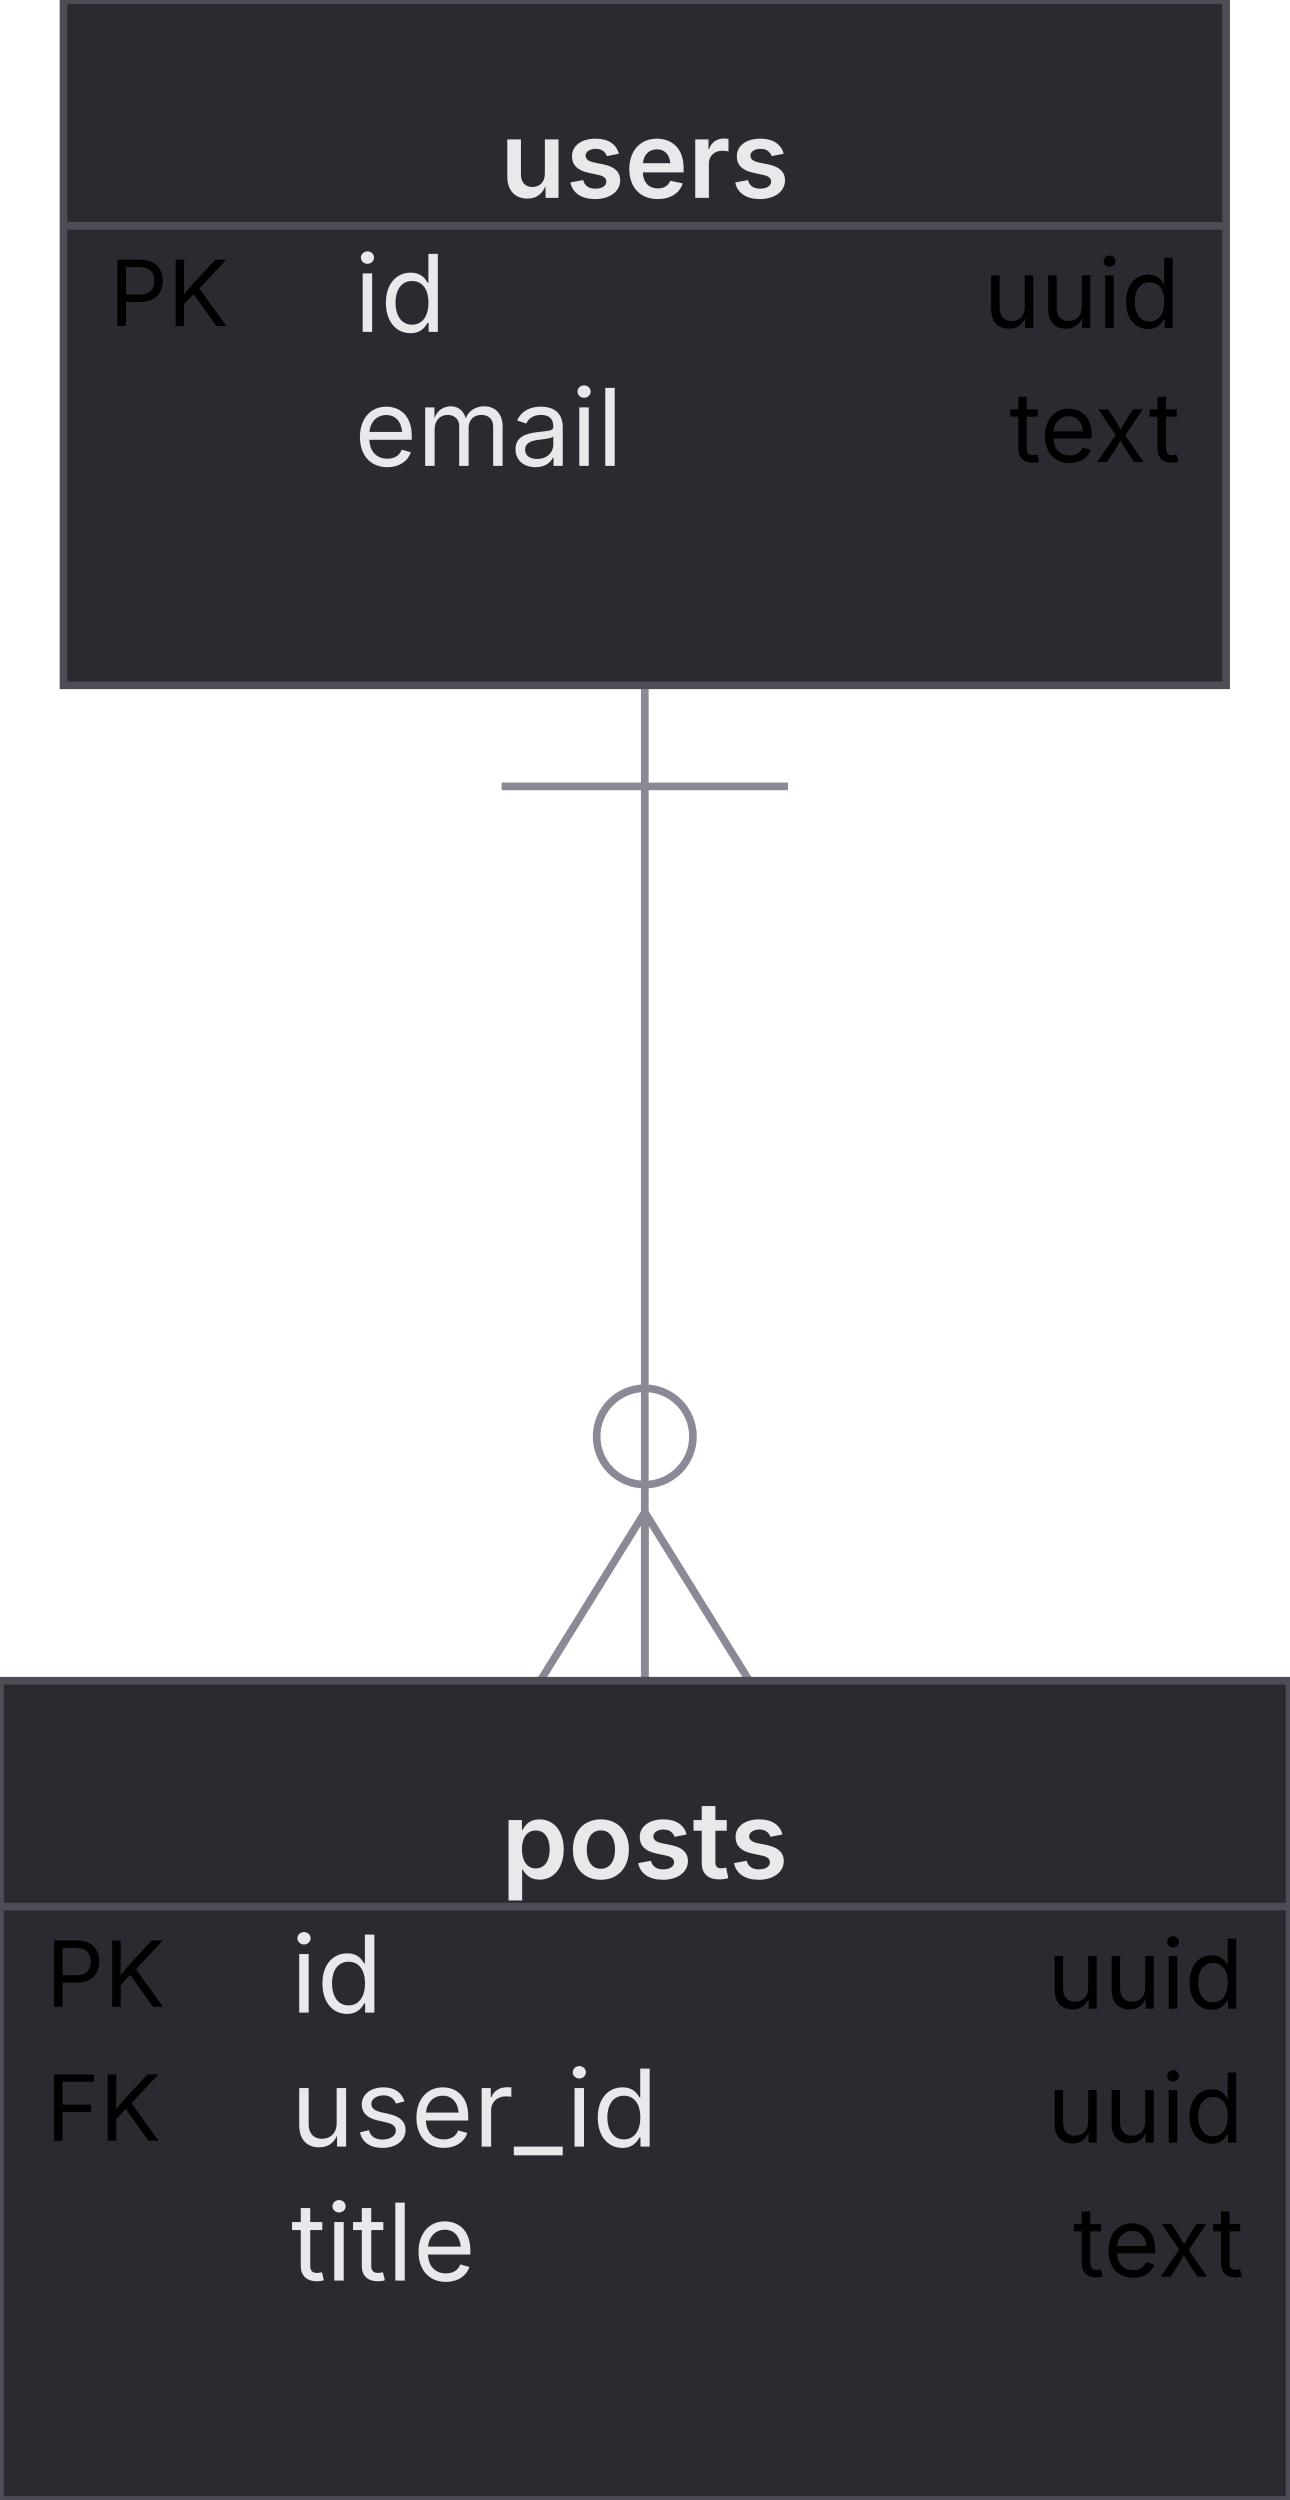
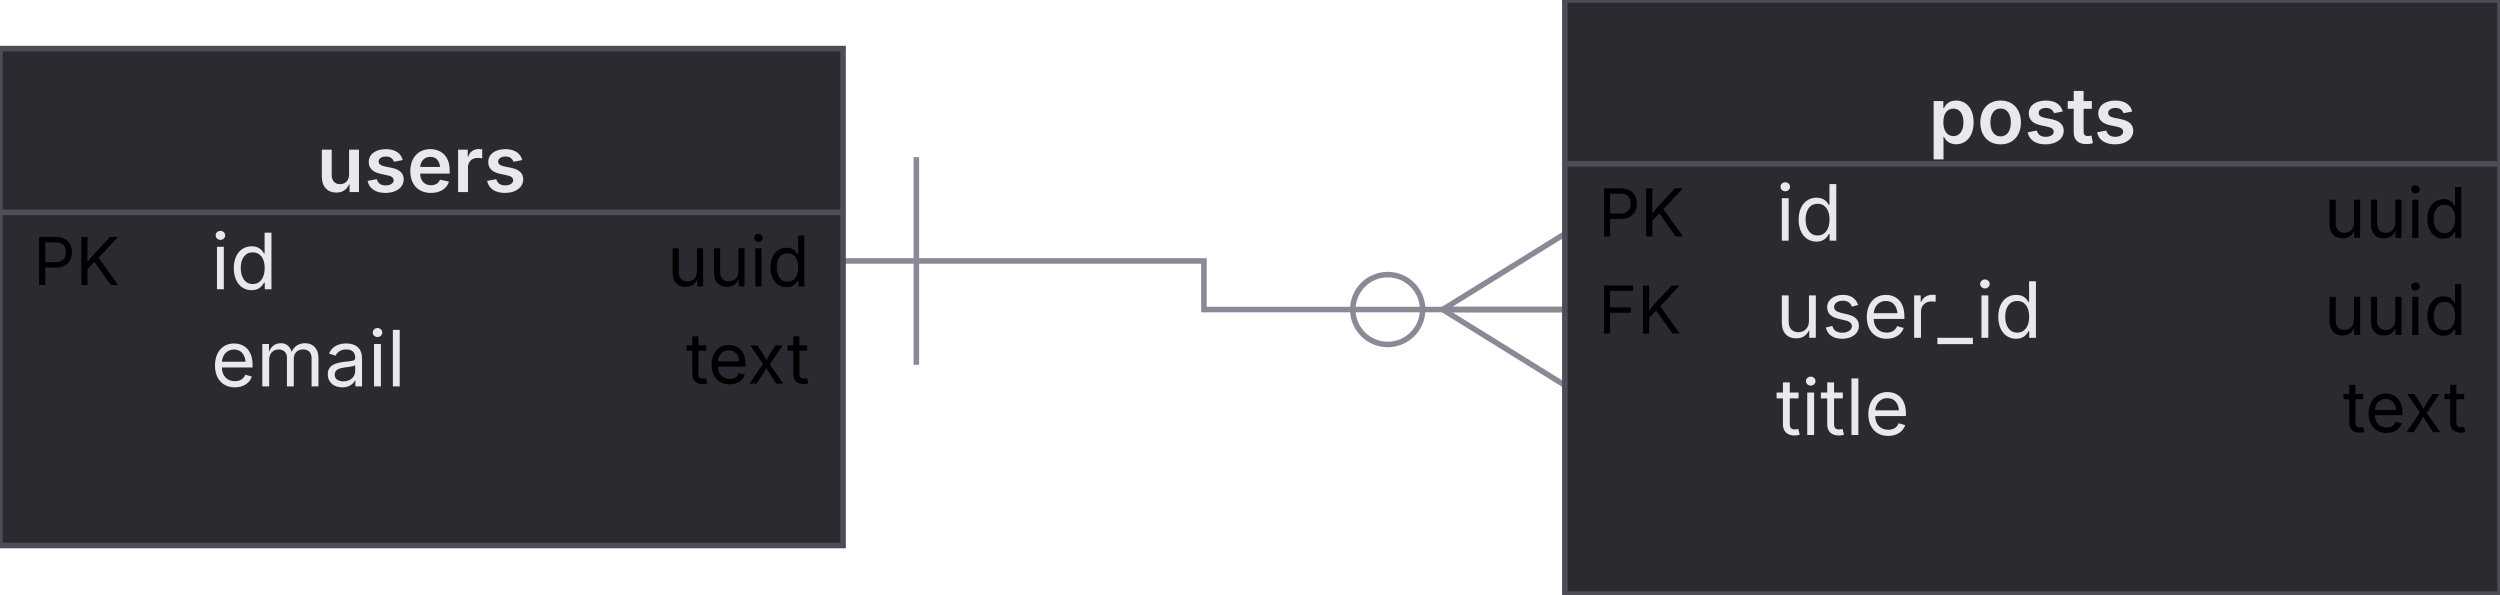
- <svg xmlns="http://www.w3.org/2000/svg" class="graphium" viewBox="0.00 0.00 168.43 326.50" width="168.43" height="326.50">
+ <svg xmlns="http://www.w3.org/2000/svg" class="graphium" viewBox="0.00 0.00 450.27 107.00" width="450.27" height="107.00">
  <style>
.bg{fill:rgba(27, 27, 27, 1.00)}
.node-fill{fill:rgba(42, 42, 48, 1.00)}
.node-stroke{stroke:rgba(77, 77, 87, 1.00);stroke-width:1.00}
.node-text{fill:rgba(233, 233, 236, 1.00)}
.edge-stroke{stroke:rgba(138, 138, 150, 1.00);stroke-width:1.00;fill:none}
.edge-text{fill:rgba(185, 185, 194, 1.00)}
.accent{fill:rgba(110, 168, 254, 1.00);stroke:rgba(110, 168, 254, 1.00)}
.emphasis-highlight{stroke:rgba(110, 168, 254, 1.00)}
.emphasis-highlight-text{fill:rgba(110, 168, 254, 1.00)}
.emphasis-muted{opacity:0.55}
.group-box{fill:rgba(42, 42, 48, 1.00);fill-opacity:0.12;stroke:rgba(77, 77, 87, 1.00);stroke-width:1.00;stroke-dasharray:8.00 5.00}
.group-label{fill:rgba(185, 185, 194, 1.00)}
.lane-band{fill:rgba(42, 42, 48, 1.00);fill-opacity:0.35;stroke:rgba(77, 77, 87, 1.00);stroke-width:1.00}
.lane-label{fill:rgba(185, 185, 194, 1.00)}
.lifeline{stroke:rgba(77, 77, 87, 1.00);stroke-width:1.00;stroke-dasharray:4.00 4.00;fill:none}
.stroke-dashed{stroke-dasharray:6.00 4.00}
.text{font-family:Inter, sans-serif}
.cardinality{fill:none;stroke:rgba(138, 138, 150, 1.00);stroke-width:1.00}
.arrow-normal{fill:rgba(138, 138, 150, 1.00)}
.arrow-highlight{fill:rgba(110, 168, 254, 1.00)}
.arrow-muted{fill:rgba(138, 138, 150, 1.00);opacity:0.55}
</style>
  <defs>
</defs>
  <g class="layer-groups">
</g>
  <g class="layer-edges">
-     <polyline id="m-users-posts" class="edge-stroke" points="84.21,89.50 84.21,154.50 84.21,219.50" />
-     <path class="cardinality cardinality-optional" d="M 84.21 197.50 L 84.21 219.50 M 84.21 197.50 L 70.57 219.50 M 84.21 197.50 L 97.85 219.50" />
-     <circle class="cardinality cardinality-optional" cx="84.21" cy="187.60" r="6.29" />
-     <line class="cardinality cardinality-optional" x1="102.91" y1="102.70" x2="65.51" y2="102.70" />
+     <polyline id="m-users-posts" class="edge-stroke" points="151.84,47.00 216.84,47.00 216.84,55.75 281.84,55.75" />
+     <path class="cardinality cardinality-optional" d="M 259.84 55.75 L 281.84 55.75 M 259.84 55.75 L 281.84 69.39 M 259.84 55.75 L 281.84 42.11" />
+     <circle class="cardinality cardinality-optional" cx="249.94" cy="55.75" r="6.29" />
+     <line class="cardinality cardinality-optional" x1="165.04" y1="28.30" x2="165.04" y2="65.70" />
  </g>
  <g class="layer-nodes">
-     <rect id="g-posts" class="node-fill node-stroke shape-box" x="0.00" y="219.50" width="168.43" height="107.00" />
-     <text class="node-text text" x="84.21" y="240.25" font-size="14.00" text-anchor="middle" dominant-baseline="central" font-weight="600">posts</text>
-     <line class="node-stroke" x1="0.00" y1="249.00" x2="168.43" y2="249.00" stroke-width="1.00" />
-     <text class="row-badge text" x="6.00" y="257.75" font-size="11.90" dominant-baseline="central">PK</text>
-     <text class="node-text text row-key" x="38.00" y="257.75" font-size="14.00" dominant-baseline="central">id</text>
-     <text class="row-note text" x="162.43" y="257.75" font-size="12.60" text-anchor="end" dominant-baseline="central">uuid</text>
-     <text class="row-badge text" x="6.00" y="275.25" font-size="11.90" dominant-baseline="central">FK</text>
-     <text class="node-text text row-nullable" x="38.00" y="275.25" font-size="14.00" dominant-baseline="central">user_id</text>
-     <text class="row-note text" x="162.43" y="275.25" font-size="12.60" text-anchor="end" dominant-baseline="central">uuid</text>
-     <text class="node-text text" x="38.00" y="292.75" font-size="14.00" dominant-baseline="central">title</text>
-     <text class="row-note text" x="162.43" y="292.75" font-size="12.60" text-anchor="end" dominant-baseline="central">text</text>
-     <rect id="g-users" class="node-fill node-stroke shape-box" x="8.29" y="0.00" width="151.84" height="89.50" />
-     <text class="node-text text" x="84.21" y="20.75" font-size="14.00" text-anchor="middle" dominant-baseline="central" font-weight="600">users</text>
-     <line class="node-stroke" x1="8.29" y1="29.50" x2="160.14" y2="29.50" stroke-width="1.00" />
-     <text class="row-badge text" x="14.29" y="38.25" font-size="11.90" dominant-baseline="central">PK</text>
-     <text class="node-text text row-key" x="46.29" y="38.25" font-size="14.00" dominant-baseline="central">id</text>
-     <text class="row-note text" x="154.14" y="38.25" font-size="12.60" text-anchor="end" dominant-baseline="central">uuid</text>
-     <text class="node-text text" x="46.29" y="55.75" font-size="14.00" dominant-baseline="central">email</text>
-     <text class="row-note text" x="154.14" y="55.75" font-size="12.60" text-anchor="end" dominant-baseline="central">text</text>
+     <rect id="g-posts" class="node-fill node-stroke shape-box" x="281.84" y="0.00" width="168.43" height="107.00" />
+     <text class="node-text text" x="366.06" y="20.75" font-size="14.00" text-anchor="middle" dominant-baseline="central" font-weight="600">posts</text>
+     <line class="node-stroke" x1="281.84" y1="29.50" x2="450.27" y2="29.50" stroke-width="1.00" />
+     <text class="row-badge text" x="287.84" y="38.25" font-size="11.90" dominant-baseline="central">PK</text>
+     <text class="node-text text row-key" x="319.84" y="38.25" font-size="14.00" dominant-baseline="central">id</text>
+     <text class="row-note text" x="444.27" y="38.25" font-size="12.60" text-anchor="end" dominant-baseline="central">uuid</text>
+     <text class="row-badge text" x="287.84" y="55.75" font-size="11.90" dominant-baseline="central">FK</text>
+     <text class="node-text text row-nullable" x="319.84" y="55.75" font-size="14.00" dominant-baseline="central">user_id</text>
+     <text class="row-note text" x="444.27" y="55.75" font-size="12.60" text-anchor="end" dominant-baseline="central">uuid</text>
+     <text class="node-text text" x="319.84" y="73.25" font-size="14.00" dominant-baseline="central">title</text>
+     <text class="row-note text" x="444.27" y="73.25" font-size="12.60" text-anchor="end" dominant-baseline="central">text</text>
+     <rect id="g-users" class="node-fill node-stroke shape-box" x="0.00" y="8.75" width="151.84" height="89.50" />
+     <text class="node-text text" x="75.92" y="29.50" font-size="14.00" text-anchor="middle" dominant-baseline="central" font-weight="600">users</text>
+     <line class="node-stroke" x1="0.00" y1="38.25" x2="151.84" y2="38.25" stroke-width="1.00" />
+     <text class="row-badge text" x="6.00" y="47.00" font-size="11.90" dominant-baseline="central">PK</text>
+     <text class="node-text text row-key" x="38.00" y="47.00" font-size="14.00" dominant-baseline="central">id</text>
+     <text class="row-note text" x="145.84" y="47.00" font-size="12.60" text-anchor="end" dominant-baseline="central">uuid</text>
+     <text class="node-text text" x="38.00" y="64.50" font-size="14.00" dominant-baseline="central">email</text>
+     <text class="row-note text" x="145.84" y="64.50" font-size="12.60" text-anchor="end" dominant-baseline="central">text</text>
  </g>
</svg>
